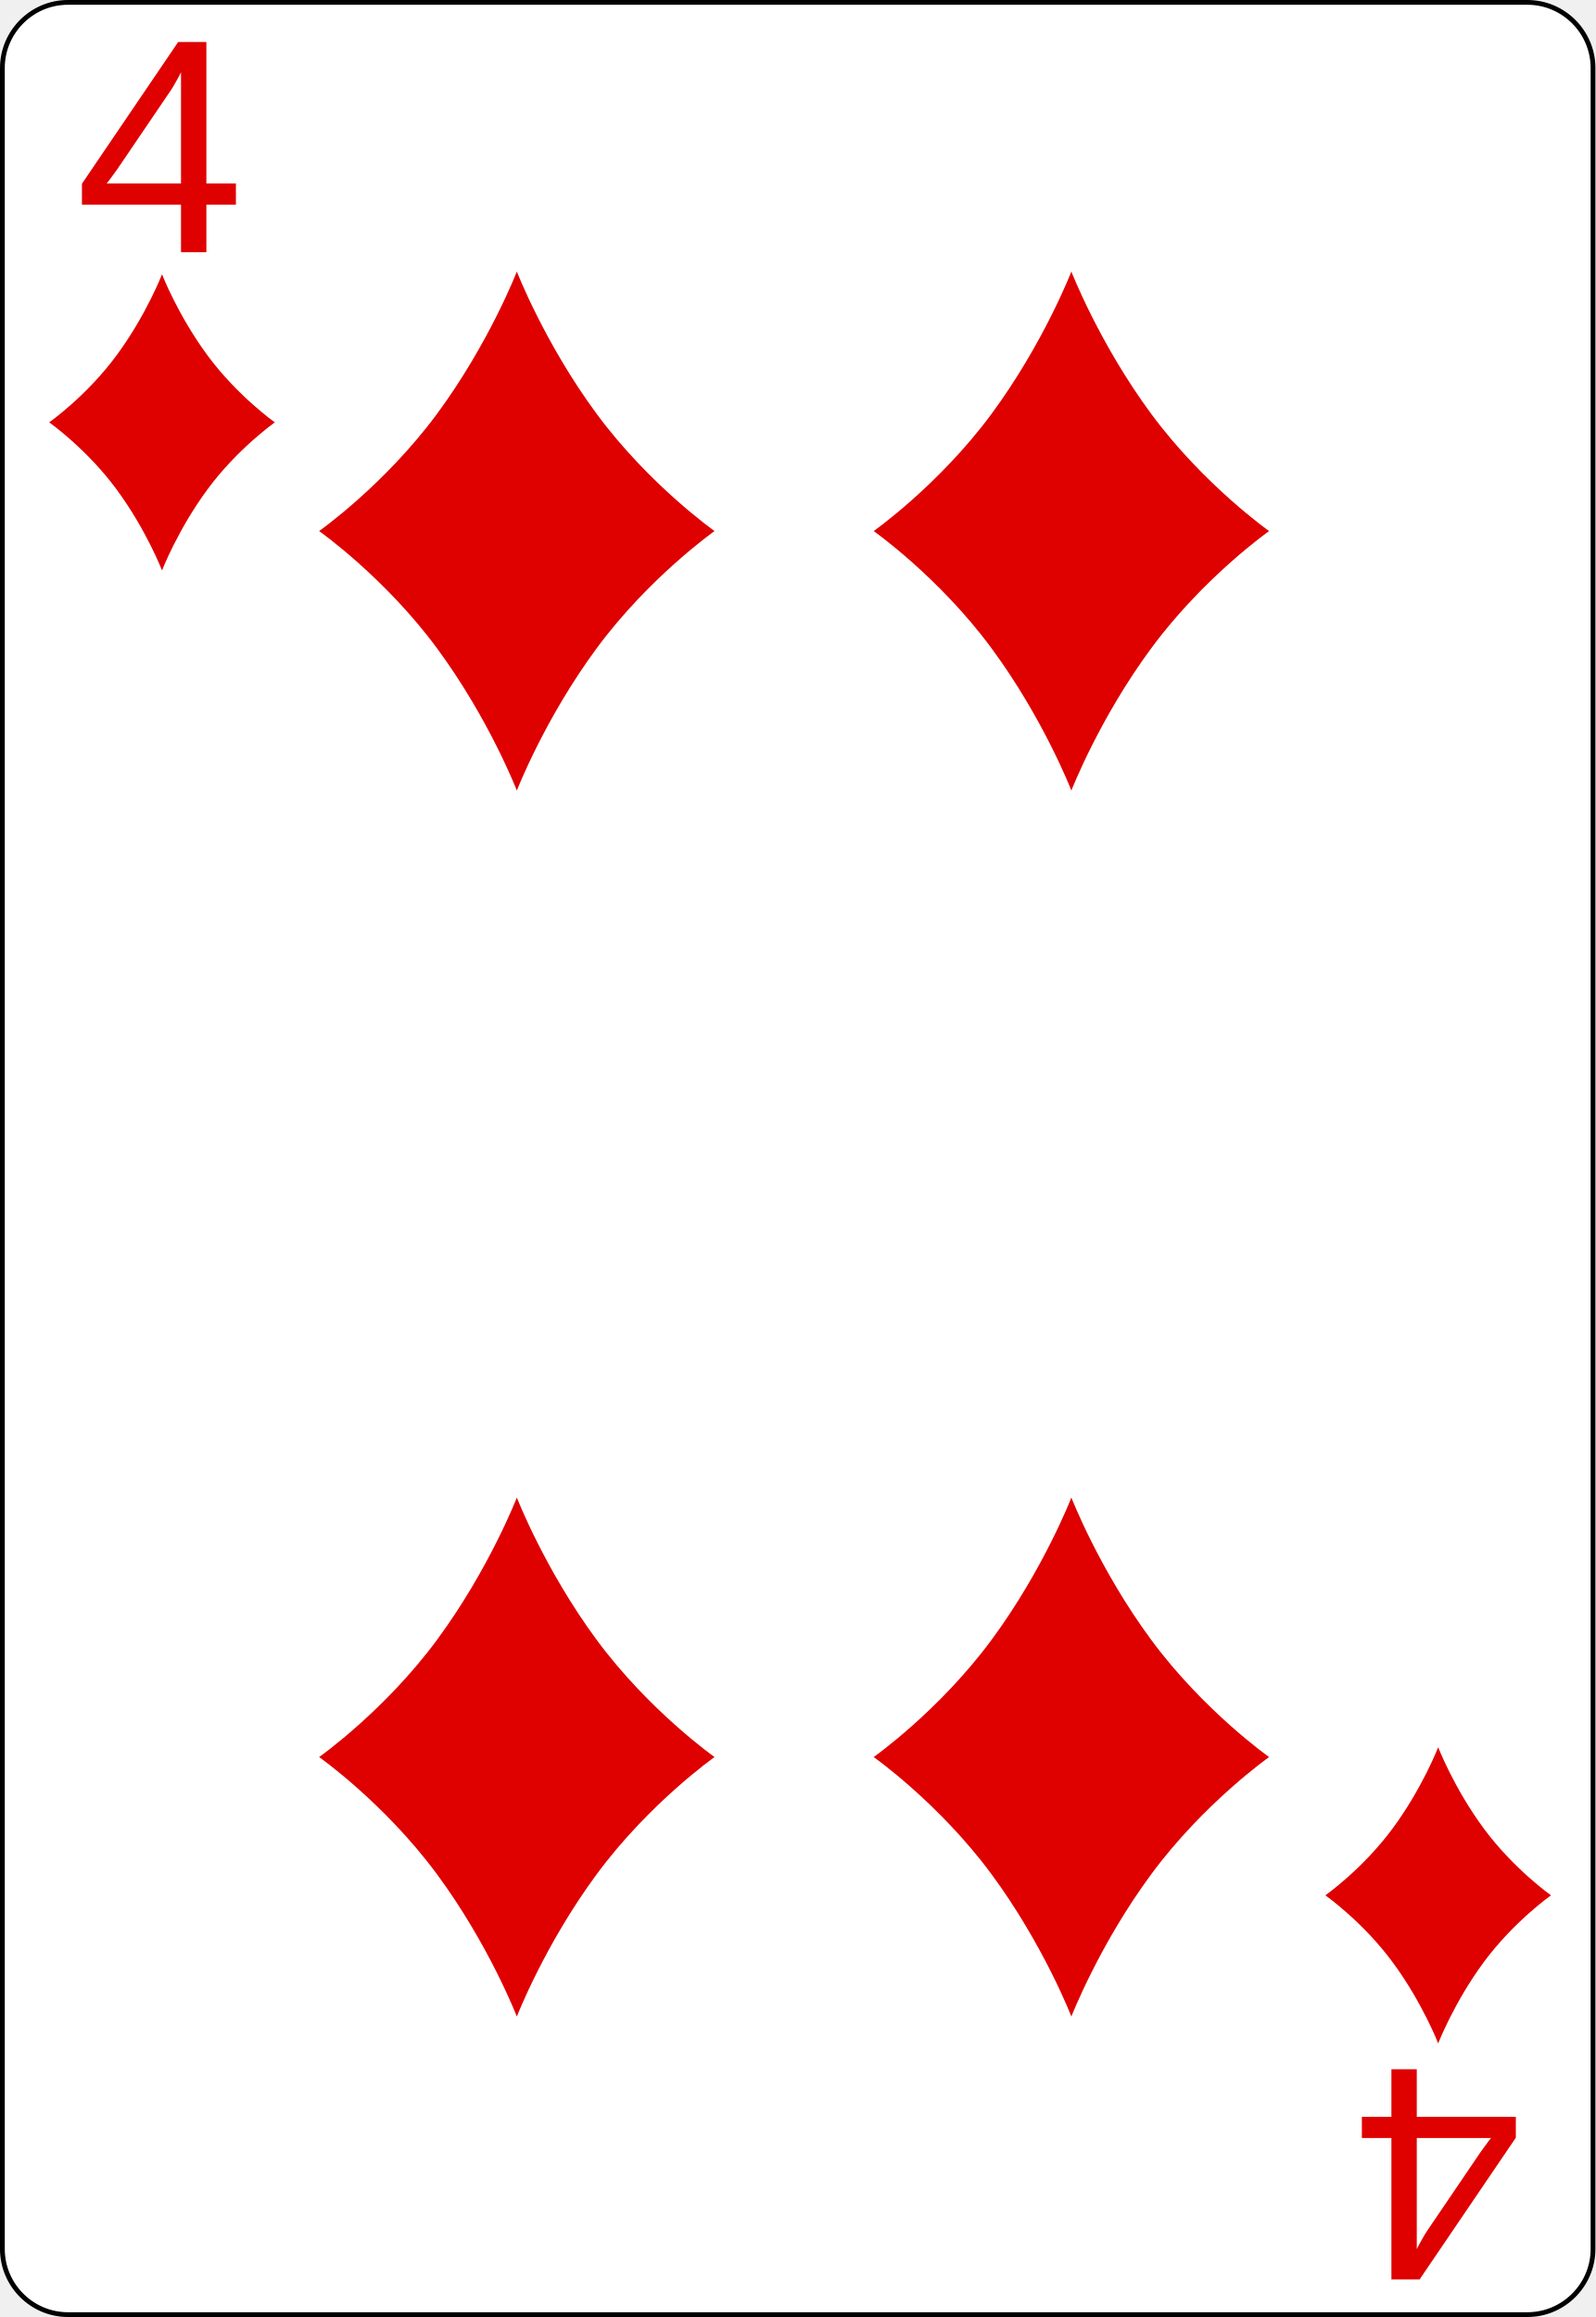
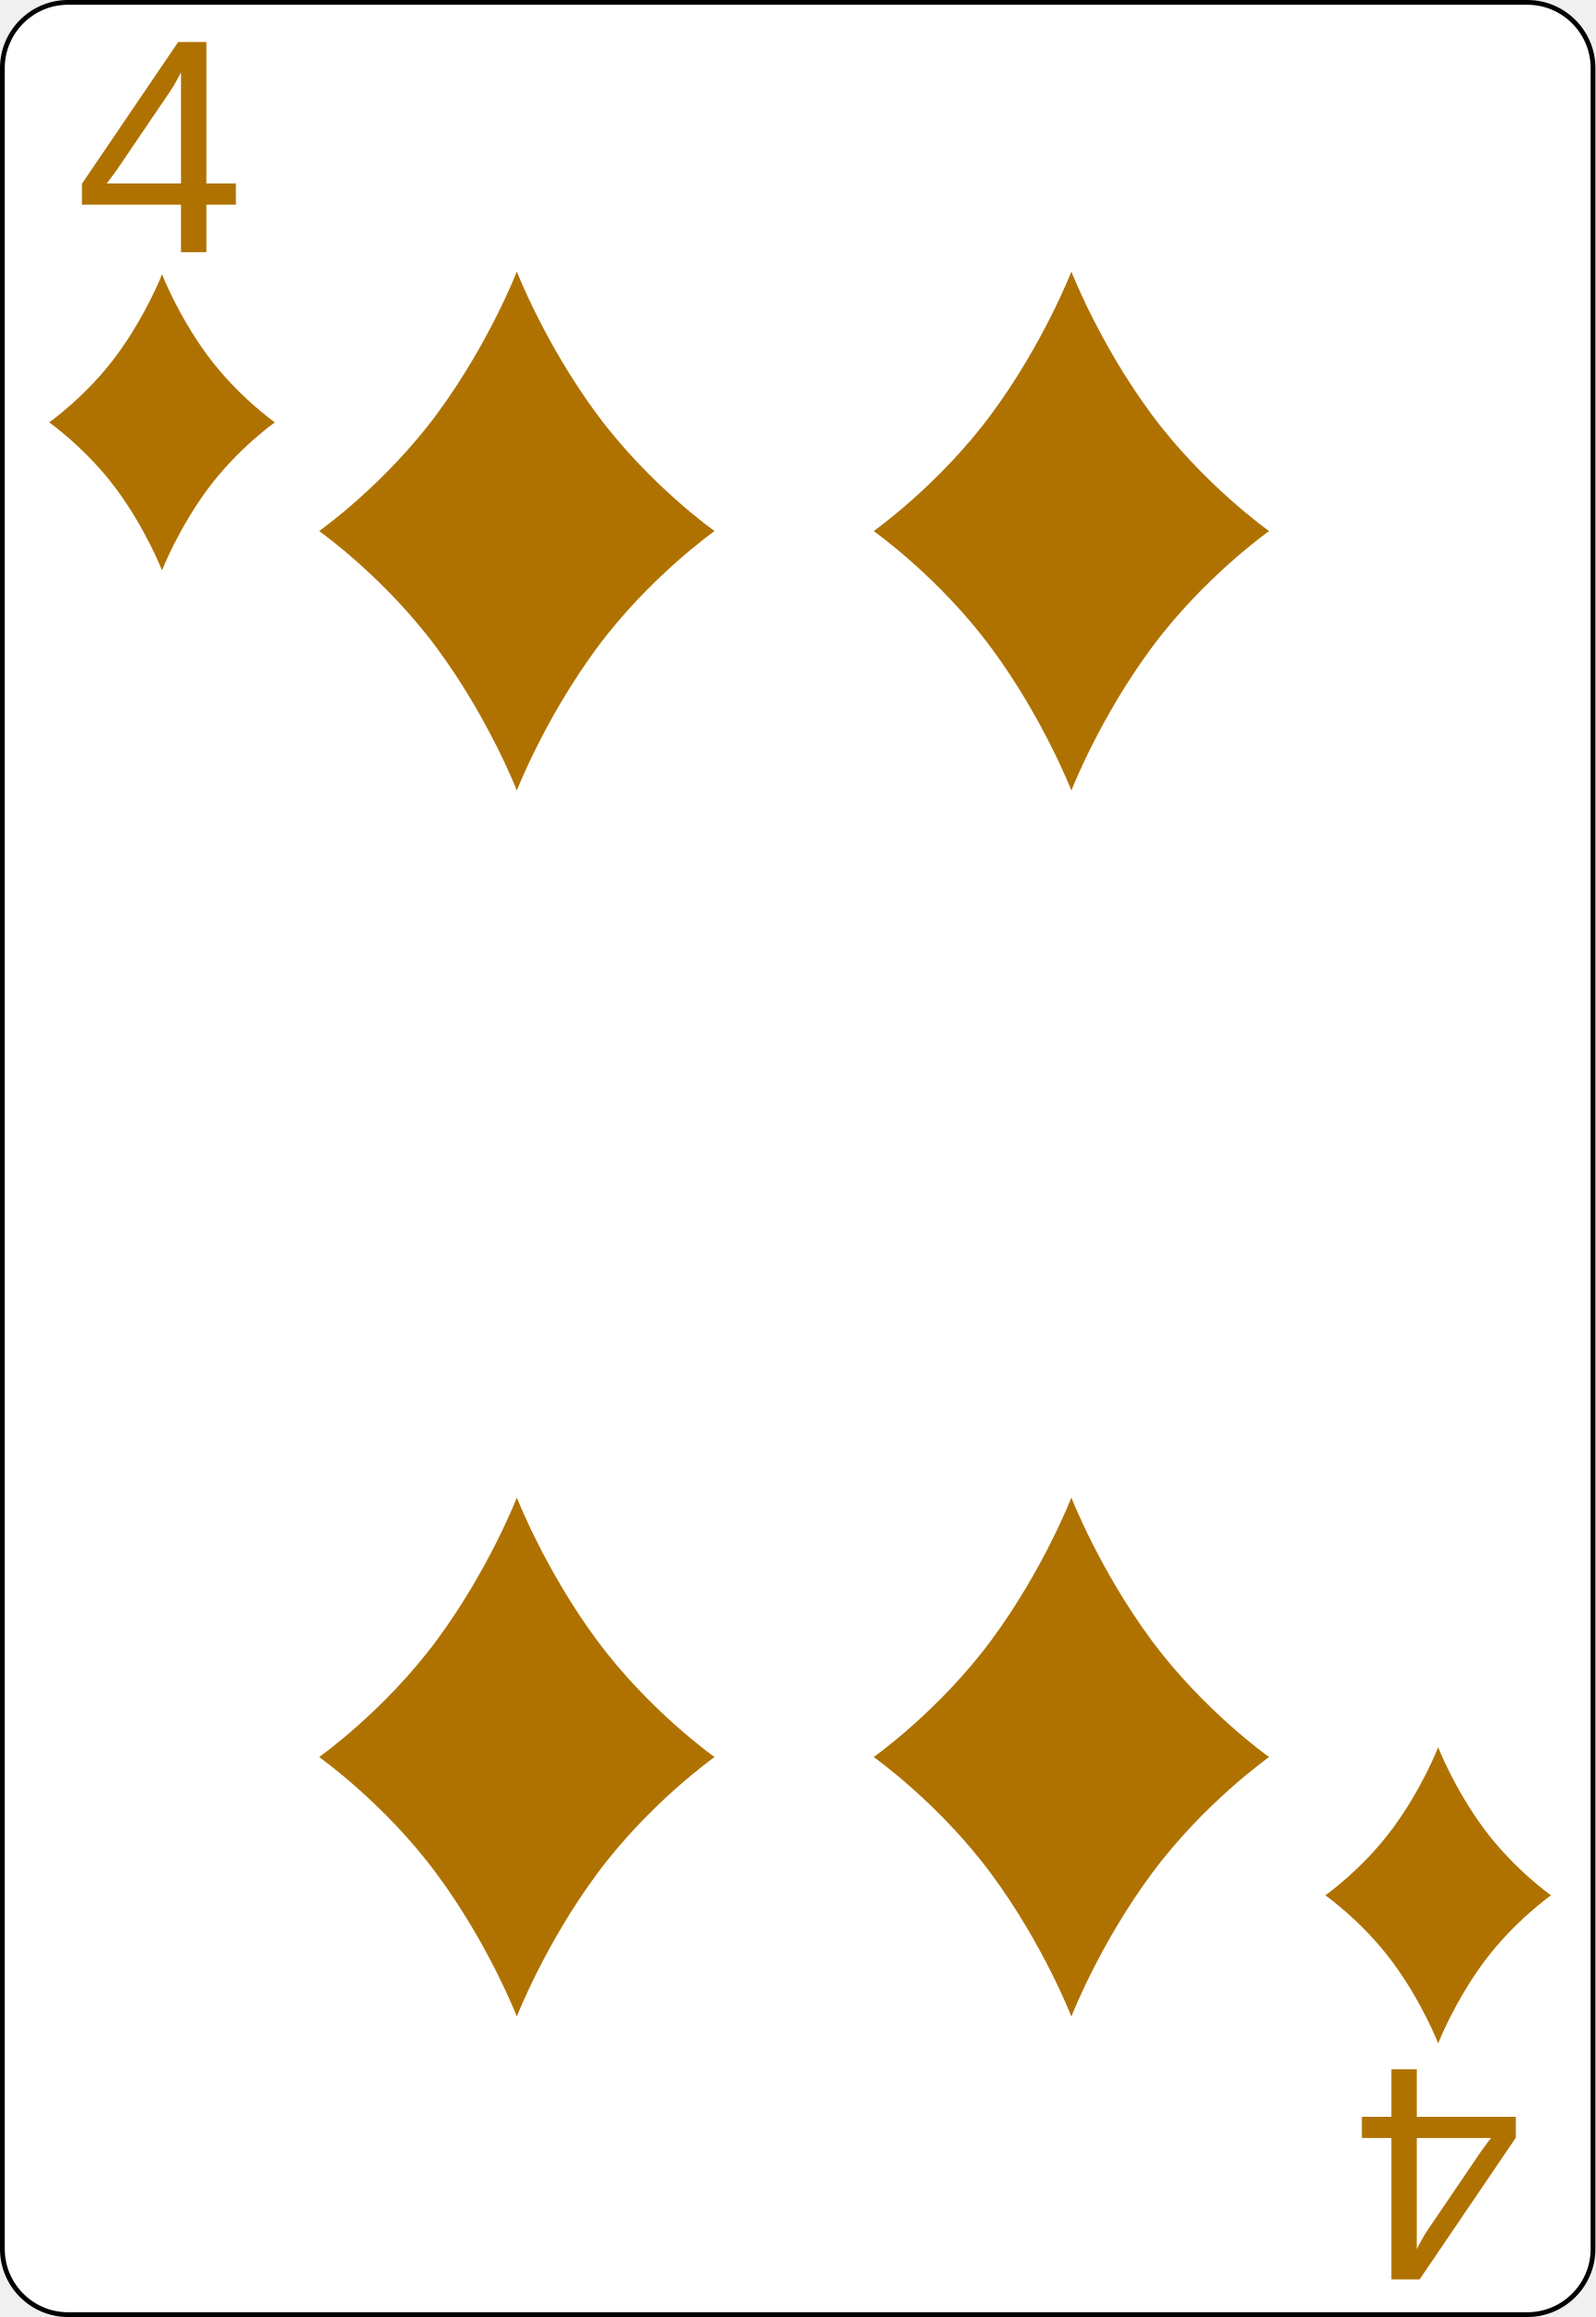
<svg xmlns="http://www.w3.org/2000/svg" xmlns:xlink="http://www.w3.org/1999/xlink" width="167.087pt" height="242.667pt" viewBox="0 0 167.087 242.667" xml:space="preserve" id="svg2" version="1.1">
  <defs id="defs41">
    <radialGradient xlink:href="#linearGradient3773" id="radialGradient3781" cx="-0.158" cy="-8.835" fx="-0.158" fy="-8.835" r="8" gradientTransform="matrix(-1.584269,-0.02349808,0.03071979,-2.477574,-0.2485638,-26.71351)" gradientUnits="userSpaceOnUse" />
    <linearGradient id="linearGradient3773">
      <stop style="stop-color:#000000;stop-opacity:1;" offset="0" id="stop3775" />
      <stop style="stop-color:#000000;stop-opacity:0.649;" offset="1" id="stop3777" />
    </linearGradient>
    <radialGradient xlink:href="#linearGradient3773" id="radialGradient3957" cx="-0.158" cy="-8.835" fx="-0.158" fy="-8.835" r="8" gradientTransform="matrix(-1.584269,-0.02349808,0.03071979,-2.477574,-0.2485638,-26.71351)" gradientUnits="userSpaceOnUse" />
    <linearGradient id="linearGradient3959">
      <stop style="stop-color:#000000;stop-opacity:1;" offset="0" id="stop3961" />
      <stop style="stop-color:#000000;stop-opacity:0.649;" offset="1" id="stop3963" />
    </linearGradient>
    <radialGradient r="81.903" fy="509.476" fx="168.025" cy="509.476" cx="168.025" gradientTransform="matrix(1.25656,-0.7774064,0.3366382,0.5361257,-221.2021,359.2426)" gradientUnits="userSpaceOnUse" id="radialGradient3975" xlink:href="#linearGradient3784-4" />
    <linearGradient id="linearGradient3784-4">
      <stop style="stop-color:#ffffff;stop-opacity:0.435;" offset="0" id="stop3786-8" />
      <stop style="stop-color:#000000;stop-opacity:0;" offset="1" id="stop3788-6" />
    </linearGradient>
    <radialGradient xlink:href="#linearGradient3784-4-5" id="radialGradient3929" gradientUnits="userSpaceOnUse" gradientTransform="matrix(1.25656,-0.7774064,0.3366382,0.5361257,-221.2021,359.2426)" cx="168.025" cy="509.476" fx="168.025" fy="509.476" r="81.903" />
    <linearGradient id="linearGradient3784-4-5">
      <stop style="stop-color:#ffffff;stop-opacity:0.489;" offset="0" id="stop3786-8-0" />
      <stop style="stop-color:#000000;stop-opacity:0;" offset="1" id="stop3788-6-3" />
    </linearGradient>
    <radialGradient xlink:href="#linearGradient3784-4-1" id="radialGradient3927" gradientUnits="userSpaceOnUse" gradientTransform="matrix(1.25656,-0.7774064,0.3366382,0.5361257,-221.2021,359.2426)" cx="168.025" cy="509.476" fx="168.025" fy="509.476" r="81.903" />
    <linearGradient id="linearGradient3784-4-1">
      <stop style="stop-color:#ffffff;stop-opacity:0.237;" offset="0" id="stop3786-8-03" />
      <stop style="stop-color:#000000;stop-opacity:0;" offset="1" id="stop3788-6-6" />
    </linearGradient>
    <linearGradient id="linearGradient3768">
-       <stop style="stop-color:#df0000;stop-opacity:1;" offset="0" id="stop3770" />
-       <stop style="stop-color:#df0000;stop-opacity:0.672;" offset="1" id="stop3772" />
+       <stop style="stop-color:AF7200;stop-opacity:1;" offset="0" id="stop3770" />
+       <stop style="stop-color:AF7200;stop-opacity:0.672;" offset="1" id="stop3772" />
    </linearGradient>
    <linearGradient id="linearGradient3784-4-6">
      <stop style="stop-color:#ffffff;stop-opacity:0.313;" offset="0" id="stop3786-8-8" />
      <stop style="stop-color:#000000;stop-opacity:0;" offset="1" id="stop3788-6-8" />
    </linearGradient>
    <radialGradient r="81.903" fy="492.632" fx="159.354" cy="492.632" cx="159.354" gradientTransform="matrix(1.089478,-0.715138,0.4464527,0.6562658,-244.9333,290.9185)" gradientUnits="userSpaceOnUse" id="radialGradient4013-8" xlink:href="#linearGradient3784-4-2" />
    <linearGradient id="linearGradient3784-4-2">
      <stop style="stop-color:#ffffff;stop-opacity:0.29;" offset="0" id="stop3786-8-1" />
      <stop style="stop-color:#000000;stop-opacity:0;" offset="1" id="stop3788-6-5" />
    </linearGradient>
    <linearGradient id="linearGradient2984">
-       <stop style="stop-color:#df0000;stop-opacity:1;" offset="0" id="stop2986" />
-       <stop style="stop-color:#df0000;stop-opacity:0.641;" offset="1" id="stop2988" />
+       <stop style="stop-color:AF7200;stop-opacity:1;" offset="0" id="stop2986" />
+       <stop style="stop-color:AF7200;stop-opacity:0.641;" offset="1" id="stop2988" />
    </linearGradient>
    <linearGradient id="linearGradient3784-4-4">
      <stop style="stop-color:#ffffff;stop-opacity:0.435;" offset="0" id="stop3786-8-8-2" />
      <stop style="stop-color:#000000;stop-opacity:0;" offset="1" id="stop3788-6-1" />
    </linearGradient>
    <radialGradient r="81.903" fy="511.223" fx="171.487" cy="511.223" cx="171.487" gradientTransform="matrix(1.152989,-0.6739155,0.3948202,0.6754904,-233.6326,270.4008)" gradientUnits="userSpaceOnUse" id="radialGradient3100" xlink:href="#linearGradient3784-4-4" />
    <radialGradient xlink:href="#linearGradient2984" id="radialGradient3137" gradientUnits="userSpaceOnUse" gradientTransform="matrix(-1.122416,0.00551393,-0.00908973,-1.85031,-0.0293938,-10.2277)" cx="1.6632675e-13" cy="-3.234" fx="1.6632675e-13" fy="-3.234" r="8" />
  </defs>
  <g id="Layer_x0020_1" style="fill-rule:nonzero;clip-rule:nonzero;stroke:#000000;stroke-miterlimit:4;">
    <path style="fill:#FFFFFF;stroke-width:0.5;" d="M166.837,235.548c0,3.777-3.087,6.869-6.871,6.869H7.111c-3.775,0-6.861-3.092-6.861-6.869V7.12C0.25,3.343,3.336,0.25,7.111,0.25h152.855    c3.784,0,6.871,3.093,6.871,6.87v228.428z" id="path5" />
    <g style="stroke:none;" id="g7">
      <g id="g9">
				
			</g>
    </g>
    <g id="g15">
			
		</g>
    <g id="g19">
			
		</g>
    <g style="stroke:none;" id="g23">
      <g id="g25">
				
			</g>
    </g>
    <g style="stroke:none;" id="g31">
      <g id="g33">
				
			</g>
    </g>
  </g>
-   <text xml:space="preserve" style="font-size:32px;font-style:normal;font-weight:normal;line-height:125%;letter-spacing:0px;word-spacing:0px;fill:#df0000;fill-opacity:1;stroke:none;font-family:Bitstream Vera Sans" x="7.846" y="26.413" id="text3788">
-     <tspan id="tspan3790" x="7.846" y="26.413" style="font-style:normal;font-variant:normal;font-weight:normal;font-stretch:normal;fill:#df0000;fill-opacity:1;font-family:Arial;-inkscape-font-specification:Arial">4</tspan>
+   <text xml:space="preserve" style="font-size:32px;font-style:normal;font-weight:normal;line-height:125%;letter-spacing:0px;word-spacing:0px;fill:#AF7200;fill-opacity:1;stroke:none;font-family:Bitstream Vera Sans" x="7.846" y="26.413" id="text3788">
+     <tspan id="tspan3790" x="7.846" y="26.413" style="font-style:normal;font-variant:normal;font-weight:normal;font-stretch:normal;fill:#AF7200;fill-opacity:1;font-family:Arial;-inkscape-font-specification:Arial">4</tspan>
  </text>
-   <text xml:space="preserve" style="font-size:32px;font-style:normal;font-weight:normal;line-height:125%;letter-spacing:0px;word-spacing:0px;fill:#df0000;fill-opacity:1;stroke:none;font-family:Bitstream Vera Sans" x="-159.488" y="-216.715" id="text3788-4" transform="scale(-1,-1)">
-     <tspan id="tspan3790-3" x="-159.488" y="-216.715" style="font-style:normal;font-variant:normal;font-weight:normal;font-stretch:normal;fill:#df0000;fill-opacity:1;font-family:Arial;-inkscape-font-specification:Arial">4</tspan>
+   <text xml:space="preserve" style="font-size:32px;font-style:normal;font-weight:normal;line-height:125%;letter-spacing:0px;word-spacing:0px;fill:#AF7200;fill-opacity:1;stroke:none;font-family:Bitstream Vera Sans" x="-159.488" y="-216.715" id="text3788-4" transform="scale(-1,-1)">
+     <tspan id="tspan3790-3" x="-159.488" y="-216.715" style="font-style:normal;font-variant:normal;font-weight:normal;font-stretch:normal;fill:#AF7200;fill-opacity:1;font-family:Arial;-inkscape-font-specification:Arial">4</tspan>
  </text>
  <g transform="matrix(1.476906,0,0,1.476906,16.9681,44.23616)" id="layer1-2-6">
-     <path style="fill:#df0000" id="dl-6" d="M 3.243,-4.725 C 1.126,-7.589 0,-10.5 0,-10.5 c 0,0 -1.126,2.911 -3.243,5.775 C -5.361,-1.862 -8,0 -8,0 -8,0 -5.361,1.861 -3.243,4.726 -1.126,7.589 0,10.5 0,10.5 0,10.5 1.126,7.589 3.243,4.726 5.361,1.861 8,0 8,0 8,0 5.361,-1.862 3.243,-4.725 z" />
+     <path style="fill:#AF7200" id="dl-6" d="M 3.243,-4.725 C 1.126,-7.589 0,-10.5 0,-10.5 c 0,0 -1.126,2.911 -3.243,5.775 C -5.361,-1.862 -8,0 -8,0 -8,0 -5.361,1.861 -3.243,4.726 -1.126,7.589 0,10.5 0,10.5 0,10.5 1.126,7.589 3.243,4.726 5.361,1.861 8,0 8,0 8,0 5.361,-1.862 3.243,-4.725 z" />
  </g>
  <g transform="matrix(1.476906,0,0,1.476906,150.6209,198.5035)" id="layer1-2-6-4">
-     <path style="fill:#df0000" id="dl-6-9" d="M 3.243,-4.725 C 1.126,-7.589 0,-10.5 0,-10.5 c 0,0 -1.126,2.911 -3.243,5.775 C -5.361,-1.862 -8,0 -8,0 -8,0 -5.361,1.861 -3.243,4.726 -1.126,7.589 0,10.5 0,10.5 0,10.5 1.126,7.589 3.243,4.726 5.361,1.861 8,0 8,0 8,0 5.361,-1.862 3.243,-4.725 z" />
+     <path style="fill:#AF7200" id="dl-6-9" d="M 3.243,-4.725 C 1.126,-7.589 0,-10.5 0,-10.5 c 0,0 -1.126,2.911 -3.243,5.775 C -5.361,-1.862 -8,0 -8,0 -8,0 -5.361,1.861 -3.243,4.726 -1.126,7.589 0,10.5 0,10.5 0,10.5 1.126,7.589 3.243,4.726 5.361,1.861 8,0 8,0 8,0 5.361,-1.862 3.243,-4.725 z" />
  </g>
  <g transform="matrix(2.588291,0,0,2.588291,112.2055,184.0219)" id="layer1-2-6-8">
-     <path style="fill:#df0000" id="dl-6-8" d="M 3.243,-4.725 C 1.126,-7.589 0,-10.5 0,-10.5 c 0,0 -1.126,2.911 -3.243,5.775 C -5.361,-1.862 -8,0 -8,0 -8,0 -5.361,1.861 -3.243,4.726 -1.126,7.589 0,10.5 0,10.5 0,10.5 1.126,7.589 3.243,4.726 5.361,1.861 8,0 8,0 8,0 5.361,-1.862 3.243,-4.725 z" />
+     <path style="fill:#AF7200" id="dl-6-8" d="M 3.243,-4.725 C 1.126,-7.589 0,-10.5 0,-10.5 c 0,0 -1.126,2.911 -3.243,5.775 C -5.361,-1.862 -8,0 -8,0 -8,0 -5.361,1.861 -3.243,4.726 -1.126,7.589 0,10.5 0,10.5 0,10.5 1.126,7.589 3.243,4.726 5.361,1.861 8,0 8,0 8,0 5.361,-1.862 3.243,-4.725 z" />
  </g>
  <g transform="matrix(2.588291,0,0,2.588291,112.2055,55.61954)" id="layer1-2-6-8-2">
-     <path style="fill:#df0000" id="dl-6-8-6" d="M 3.243,-4.725 C 1.126,-7.589 0,-10.5 0,-10.5 c 0,0 -1.126,2.911 -3.243,5.775 C -5.361,-1.862 -8,0 -8,0 -8,0 -5.361,1.861 -3.243,4.726 -1.126,7.589 0,10.5 0,10.5 0,10.5 1.126,7.589 3.243,4.726 5.361,1.861 8,0 8,0 8,0 5.361,-1.862 3.243,-4.725 z" />
+     <path style="fill:#AF7200" id="dl-6-8-6" d="M 3.243,-4.725 C 1.126,-7.589 0,-10.5 0,-10.5 c 0,0 -1.126,2.911 -3.243,5.775 C -5.361,-1.862 -8,0 -8,0 -8,0 -5.361,1.861 -3.243,4.726 -1.126,7.589 0,10.5 0,10.5 0,10.5 1.126,7.589 3.243,4.726 5.361,1.861 8,0 8,0 8,0 5.361,-1.862 3.243,-4.725 z" />
  </g>
  <g transform="matrix(2.588291,0,0,2.588291,54.12873,184.0219)" id="layer1-2-6-8-8">
-     <path style="fill:#df0000" id="dl-6-8-8" d="M 3.243,-4.725 C 1.126,-7.589 0,-10.5 0,-10.5 c 0,0 -1.126,2.911 -3.243,5.775 C -5.361,-1.862 -8,0 -8,0 -8,0 -5.361,1.861 -3.243,4.726 -1.126,7.589 0,10.5 0,10.5 0,10.5 1.126,7.589 3.243,4.726 5.361,1.861 8,0 8,0 8,0 5.361,-1.862 3.243,-4.725 z" />
+     <path style="fill:#AF7200" id="dl-6-8-8" d="M 3.243,-4.725 C 1.126,-7.589 0,-10.5 0,-10.5 c 0,0 -1.126,2.911 -3.243,5.775 C -5.361,-1.862 -8,0 -8,0 -8,0 -5.361,1.861 -3.243,4.726 -1.126,7.589 0,10.5 0,10.5 0,10.5 1.126,7.589 3.243,4.726 5.361,1.861 8,0 8,0 8,0 5.361,-1.862 3.243,-4.725 z" />
  </g>
  <g transform="matrix(2.588291,0,0,2.588291,54.12873,55.61954)" id="layer1-2-6-8-2-4">
-     <path style="fill:#df0000" id="dl-6-8-6-3" d="M 3.243,-4.725 C 1.126,-7.589 0,-10.5 0,-10.5 c 0,0 -1.126,2.911 -3.243,5.775 C -5.361,-1.862 -8,0 -8,0 -8,0 -5.361,1.861 -3.243,4.726 -1.126,7.589 0,10.5 0,10.5 0,10.5 1.126,7.589 3.243,4.726 5.361,1.861 8,0 8,0 8,0 5.361,-1.862 3.243,-4.725 z" />
+     <path style="fill:#AF7200" id="dl-6-8-6-3" d="M 3.243,-4.725 C 1.126,-7.589 0,-10.5 0,-10.5 c 0,0 -1.126,2.911 -3.243,5.775 C -5.361,-1.862 -8,0 -8,0 -8,0 -5.361,1.861 -3.243,4.726 -1.126,7.589 0,10.5 0,10.5 0,10.5 1.126,7.589 3.243,4.726 5.361,1.861 8,0 8,0 8,0 5.361,-1.862 3.243,-4.725 z" />
  </g>
</svg>
